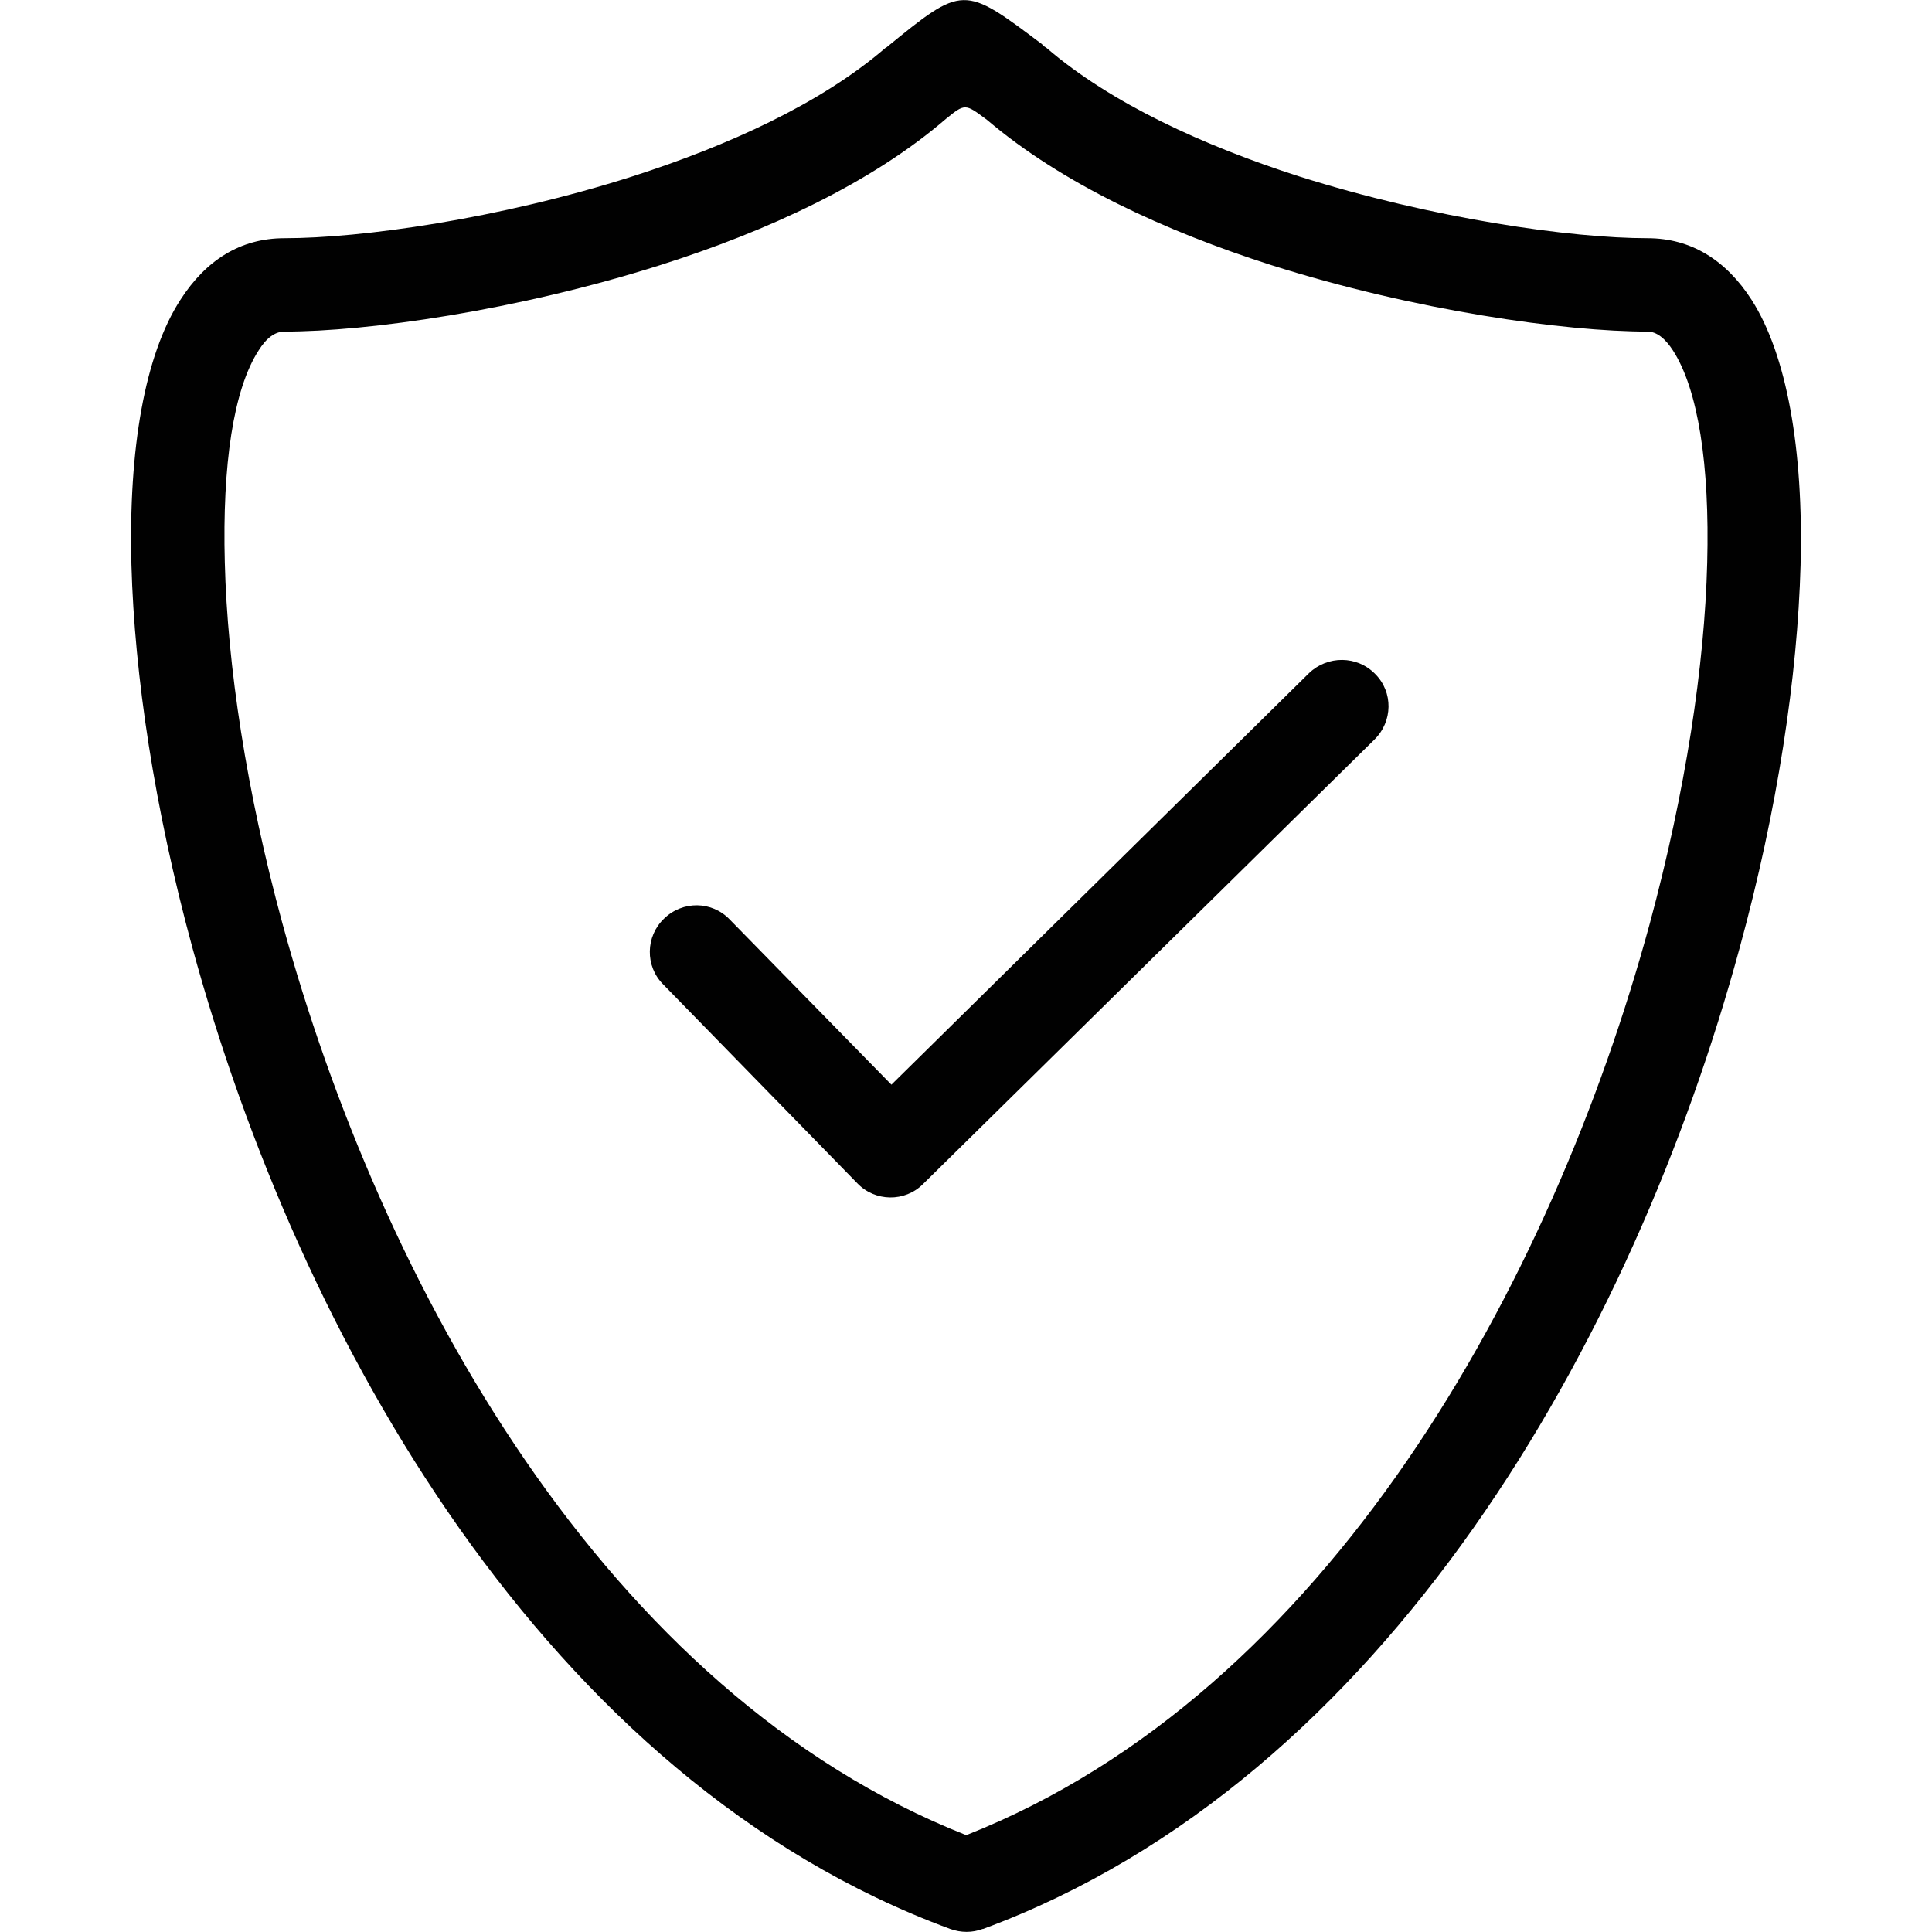
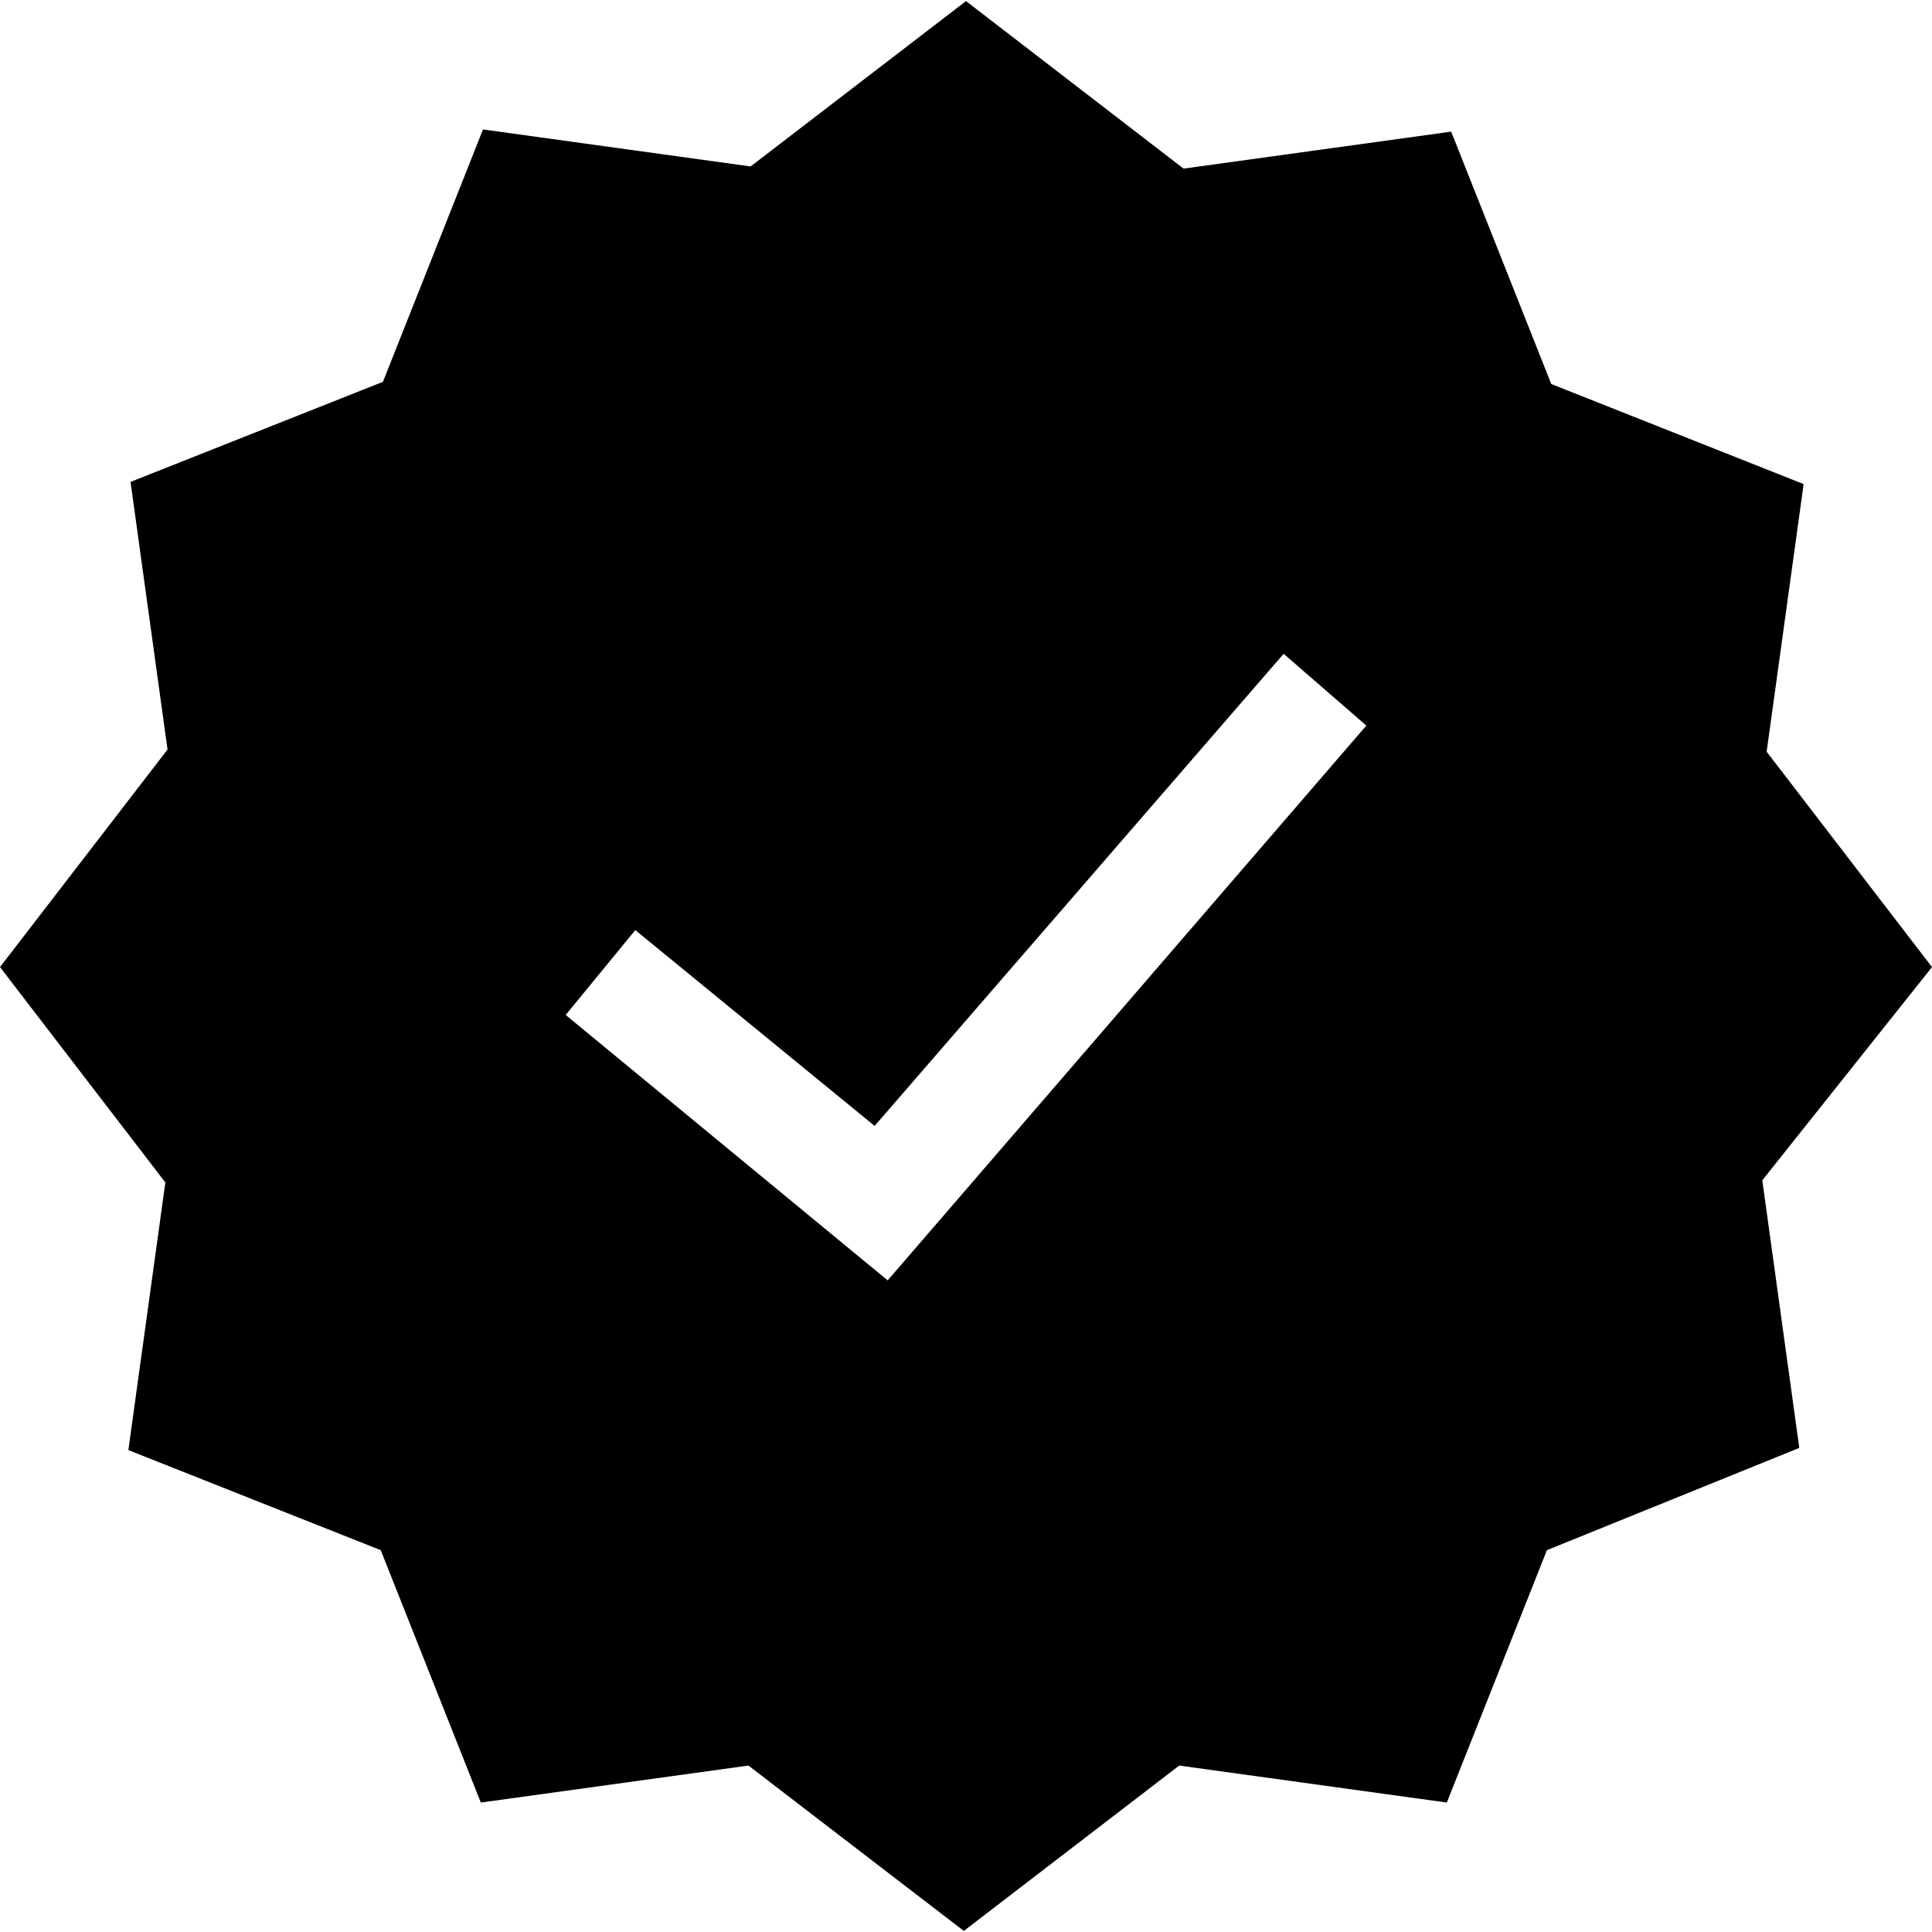
- <svg xmlns="http://www.w3.org/2000/svg" xml:space="preserve" width="100%" height="100%" version="1.1" style="shape-rendering:geometricPrecision; text-rendering:geometricPrecision; image-rendering:optimizeQuality; fill-rule:evenodd; clip-rule:evenodd" viewBox="0 0 4469 4469">
-   <defs>
-     <style type="text/css">
-    
-     .fil0 {fill:none}
-     .fil1 {fill:#010101;fill-rule:nonzero}
-    
-   </style>
-   </defs>
-   <g id="Слой_x0020_1">
-     <rect class="fil0" width="4469" height="4469" />
-     <path class="fil1" d="M2235 4245c836,-330 1354,-1274 1581,-2108 83,-307 127,-597 133,-835 6,-226 -21,-401 -79,-491 -18,-28 -38,-44 -59,-44 -191,0 -537,-48 -871,-154 -244,-78 -483,-188 -656,-335l-4 -3c-47,-35 -48,-36 -92,0 -173,149 -414,260 -660,338 -334,106 -679,154 -870,154 -22,0 -42,15 -60,44 -58,90 -84,264 -78,490 6,239 50,529 133,834 228,835 746,1780 1582,2110zm-701 -1968c-42,-42 -41,-111 2,-152 43,-42 111,-41 152,2l374 382 966 -952c43,-41 111,-41 153,2 42,42 41,110 -2,152l-1044 1028c-42,42 -111,41 -152,-2l-449 -460zm2490 -84c-245,900 -815,1923 -1750,2269l-1 0c-24,9 -50,9 -75,0 -936,-345 -1507,-1369 -1753,-2270 -88,-323 -134,-630 -141,-886 -7,-268 31,-485 113,-612 59,-92 139,-143 241,-143 176,0 495,-44 805,-143 221,-71 435,-168 585,-297l2 -1c178,-145 178,-145 360,-8l5 5 0 0 6 4c149,128 363,226 584,297 310,98 630,143 806,143 101,0 182,51 241,143 81,127 120,345 113,613 -7,257 -53,565 -141,886z" />
+ <svg xmlns="http://www.w3.org/2000/svg" version="1.1" id="Capa_1" x="0px" y="0px" viewBox="0 0 454.656 454.656" style="enable-background:new 0 0 454.656 454.656;" xml:space="preserve">
+   <g>
+     <g>
+       <path d="M454.656,227.584l-38.912-50.688l8.704-62.976l-59.392-23.552l-23.552-59.392l-62.976,8.704l-51.2-39.424L176.64,39.168    l-62.976-8.704L90.112,89.856L30.72,113.408l8.704,62.976L0,227.584l38.912,50.688l-8.704,62.976L89.6,364.8l23.552,59.392    l62.976-8.704l50.688,38.912l50.688-38.912l62.976,8.704l23.552-59.392l59.392-24.064l-8.704-62.976L454.656,227.584z     M208.896,301.312l-75.776-62.464l16.384-19.968l56.32,46.08l96.256-111.104l19.456,16.896L208.896,301.312z" />
+     </g>
  </g>
+   <g>
+ </g>
+   <g>
+ </g>
+   <g>
+ </g>
+   <g>
+ </g>
+   <g>
+ </g>
+   <g>
+ </g>
+   <g>
+ </g>
+   <g>
+ </g>
+   <g>
+ </g>
+   <g>
+ </g>
+   <g>
+ </g>
+   <g>
+ </g>
+   <g>
+ </g>
+   <g>
+ </g>
+   <g>
+ </g>
</svg>
